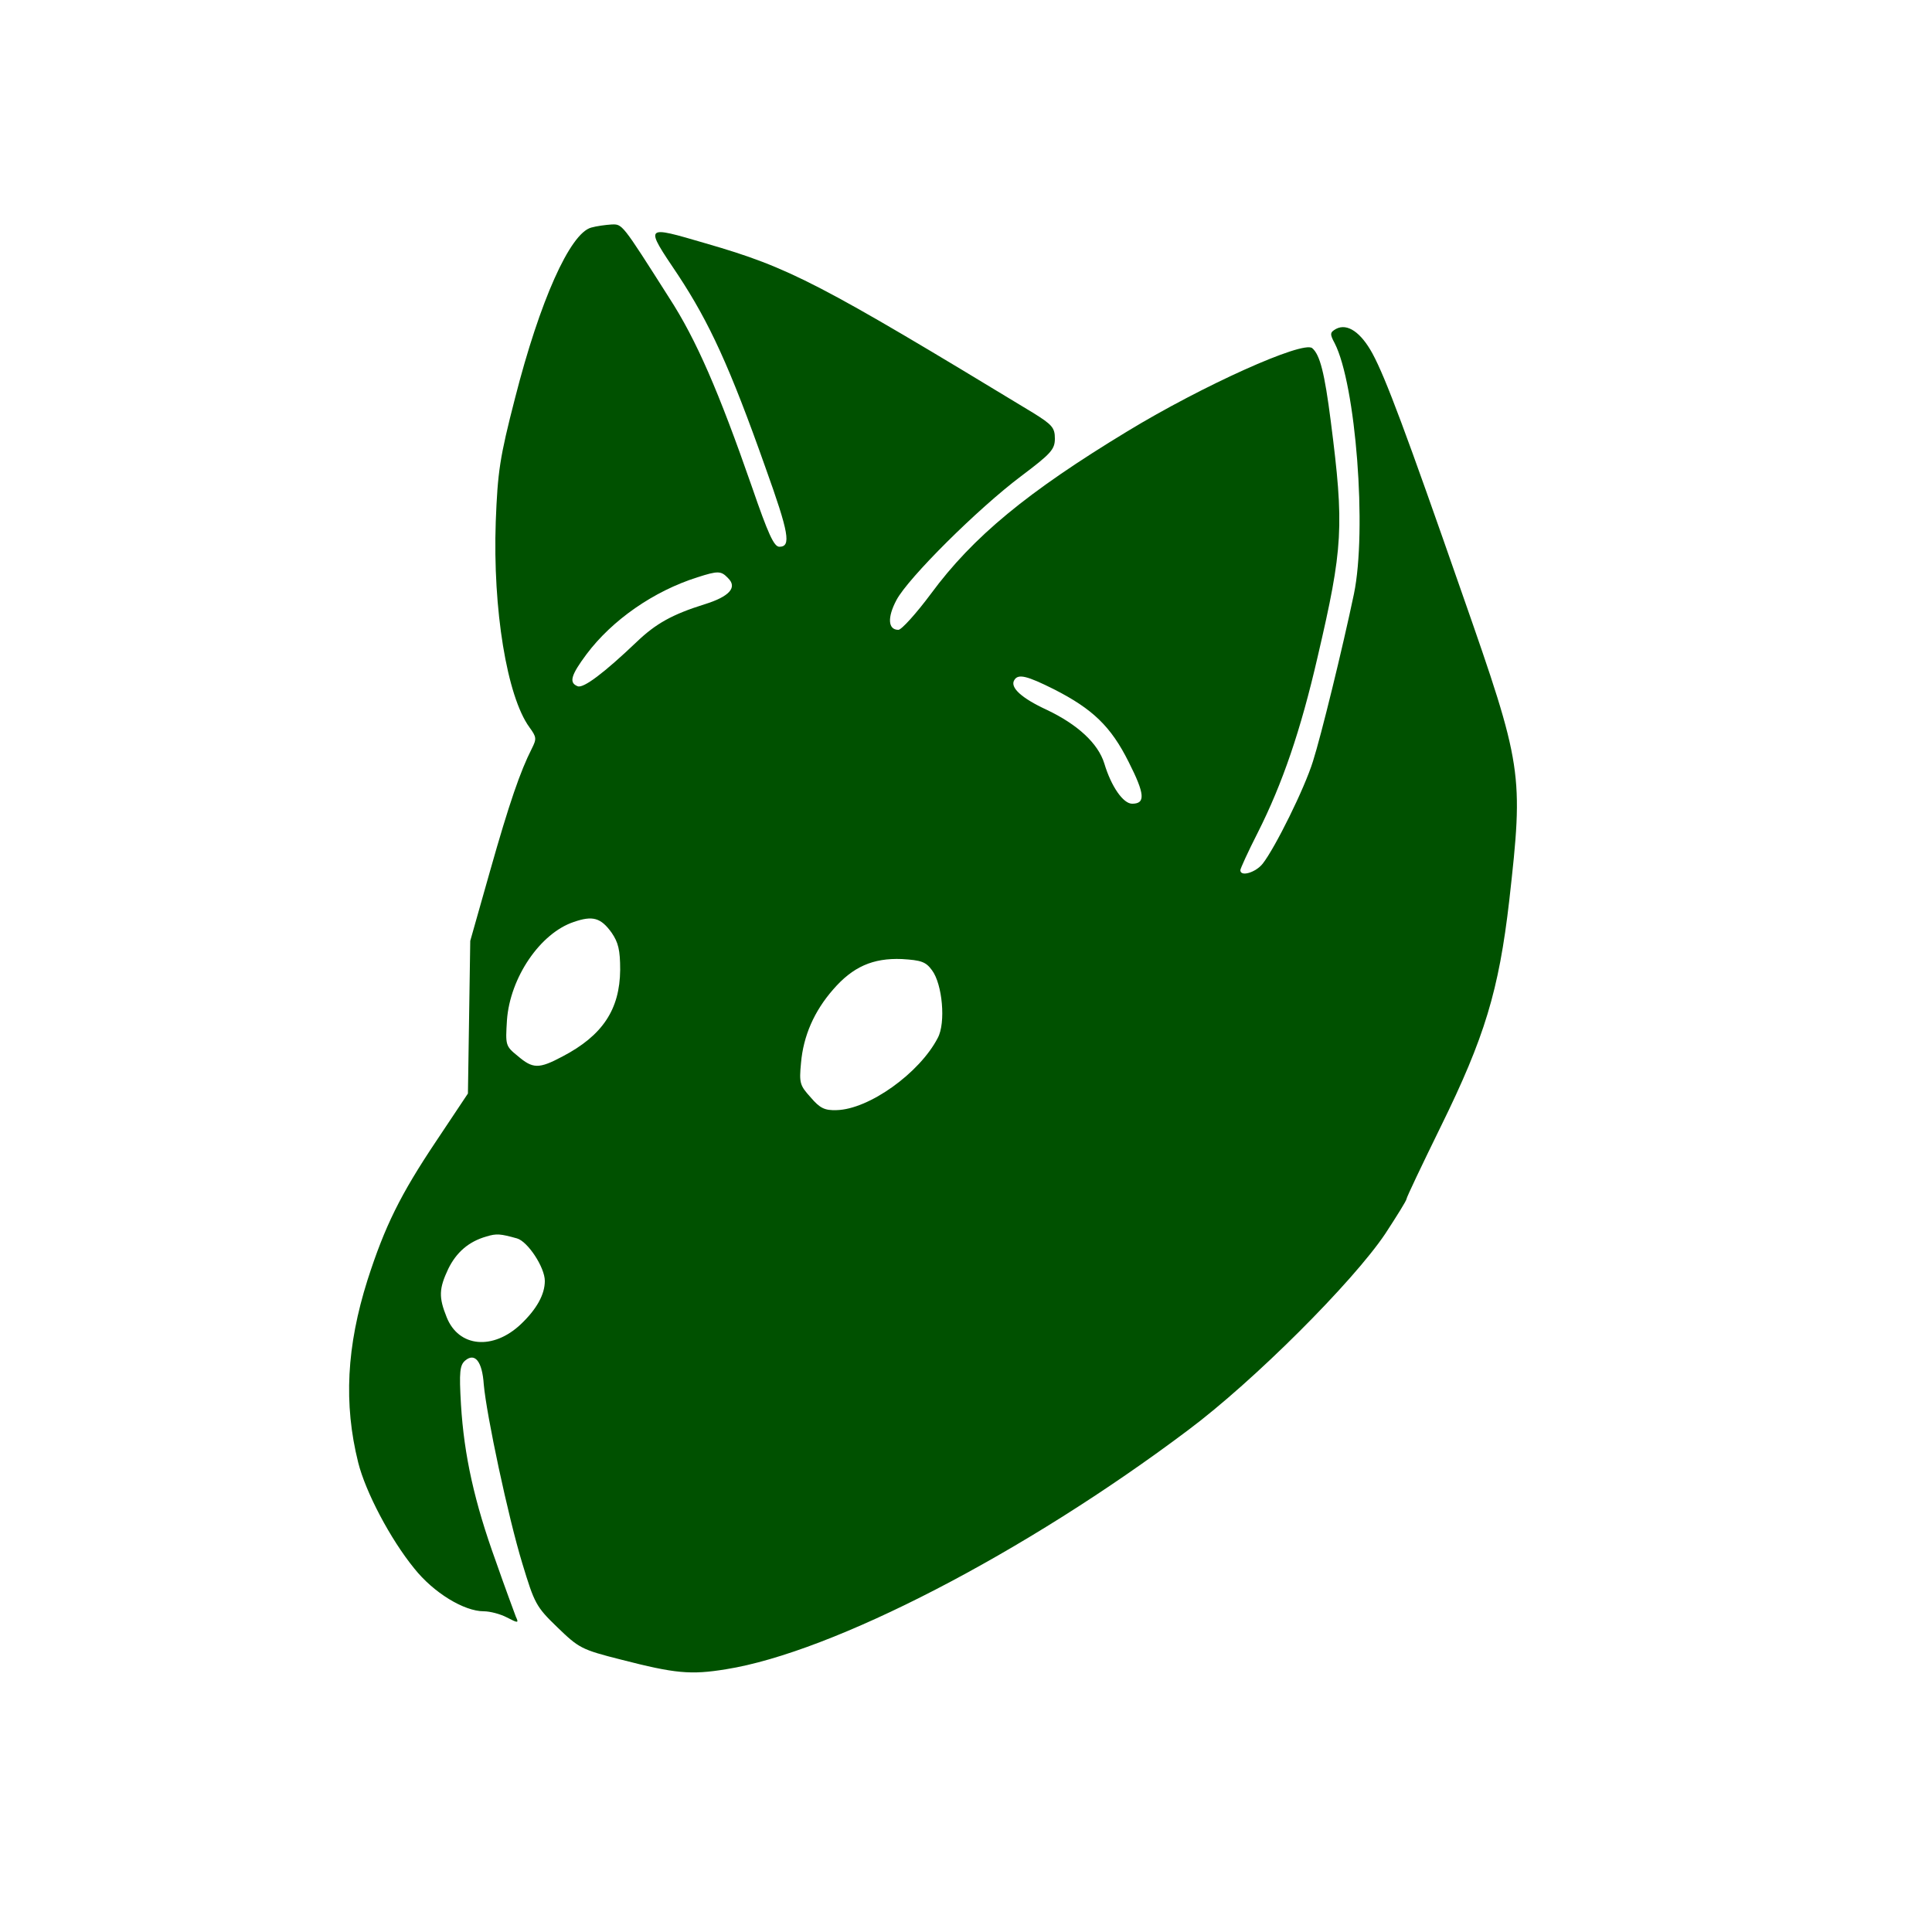
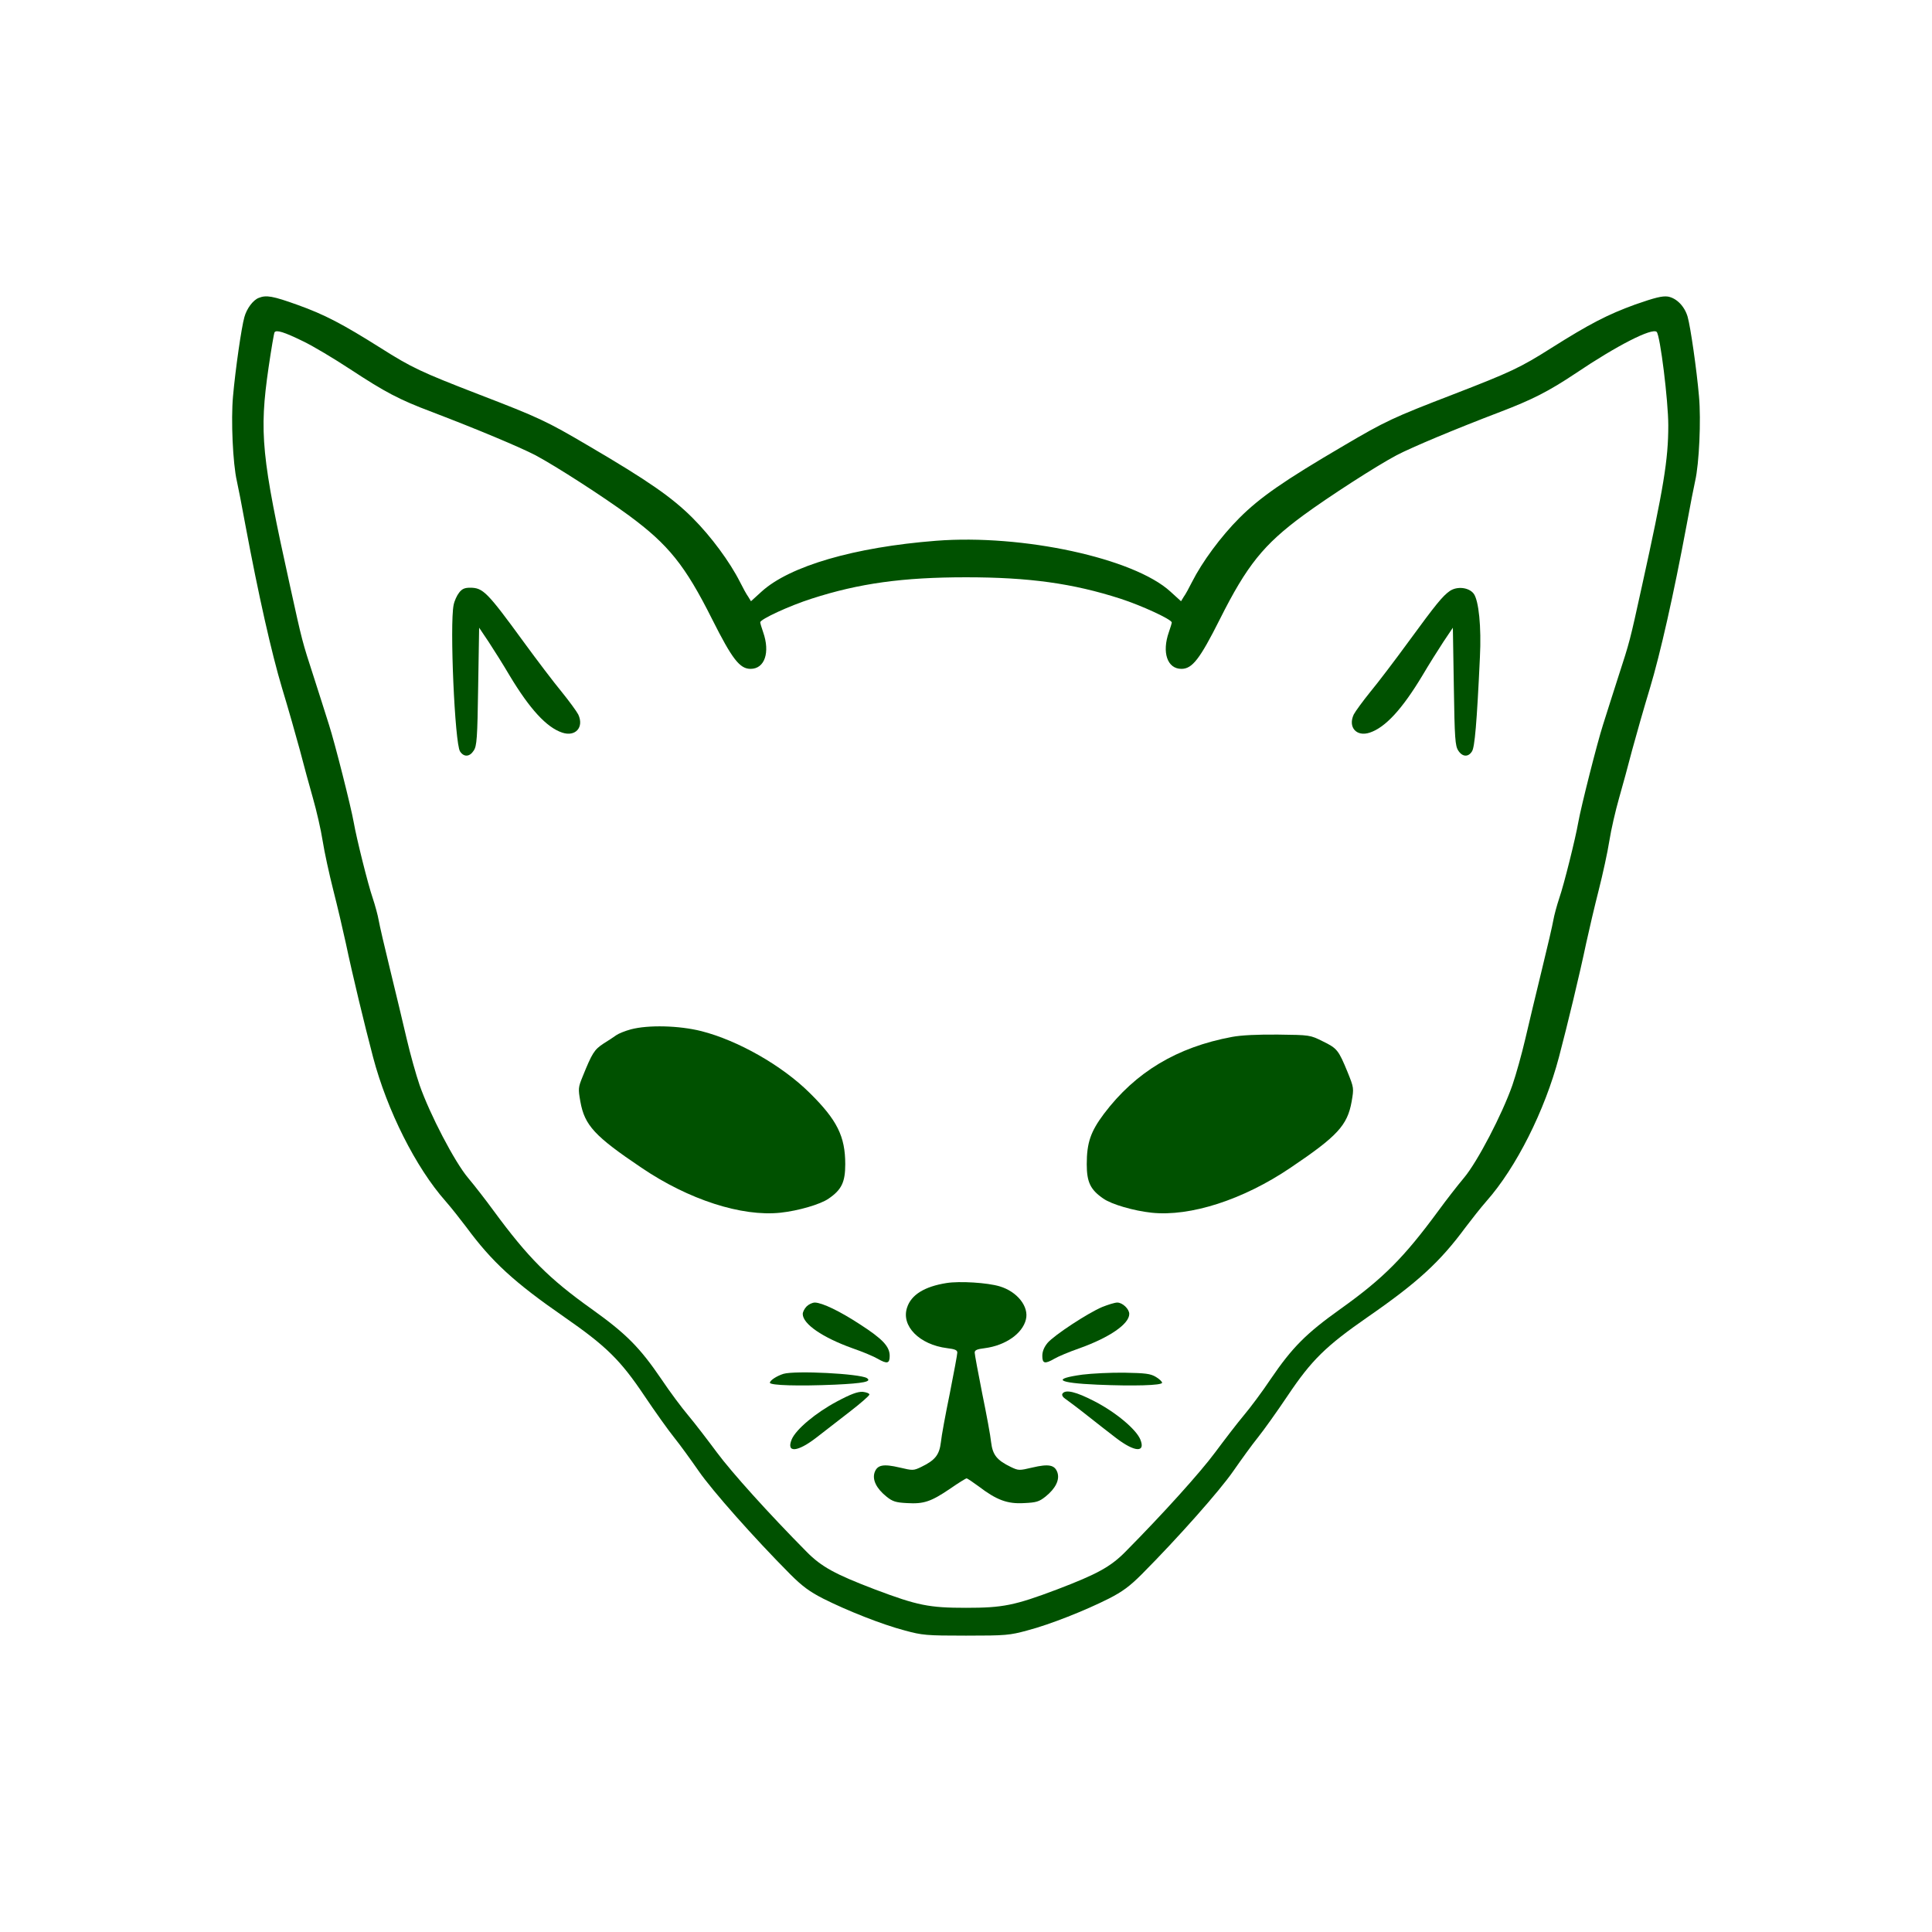
- <svg xmlns="http://www.w3.org/2000/svg" width="500" height="500" preserveAspectRatio="xMidYMid meet">
-   <g>
-     <rect fill="none" id="canvas_background" height="402" width="582" y="-1" x="-1" />
-   </g>
-   <g>
-     <g id="svg_1" fill="#000000" transform="translate(0,500) scale(0.1,-0.1) ">
-       <path fill="#005100" id="svg_2" d="m1530,4411c-55,-15 -133,-190 -197,-441c-40,-155 -45,-191 -50,-320c-8,-227 29,-452 87,-532c19,-26 19,-30 6,-56c-29,-57 -58,-140 -108,-317l-51,-180l-3,-198l-3,-197l-82,-123c-93,-139 -133,-220 -178,-360c-54,-171 -62,-320 -24,-472c19,-76 83,-198 145,-274c50,-63 129,-111 180,-111c16,0 43,-7 60,-16c29,-15 31,-15 23,2c-4,11 -28,75 -52,144c-55,152 -82,273 -90,405c-5,85 -3,102 11,114c25,21 44,-2 48,-62c7,-79 63,-343 100,-464c31,-102 35,-111 90,-164c56,-54 62,-58 165,-84c140,-36 180,-40 272,-25c276,44 772,300 1196,619c170,127 426,383 510,508c30,46 55,86 55,90c0,4 40,88 89,188c113,230 150,351 177,585c37,330 35,345 -121,791c-147,422 -199,561 -233,624c-30,55 -65,79 -94,64c-16,-9 -17,-13 -4,-37c55,-107 84,-484 50,-649c-30,-143 -85,-367 -106,-433c-22,-71 -98,-224 -130,-265c-18,-23 -58,-35 -58,-17c0,4 20,48 45,97c64,127 111,264 155,455c66,283 69,337 34,610c-16,125 -28,172 -48,189c-24,20 -284,-97 -478,-215c-259,-157 -400,-273 -509,-421c-38,-51 -76,-93 -84,-93c-27,0 -29,32 -5,77c30,57 211,237 323,321c77,58 87,69 87,97c0,28 -7,36 -57,67c-554,336 -628,375 -846,438c-161,47 -160,49 -72,-82c81,-123 134,-238 226,-498c61,-170 67,-205 36,-205c-14,0 -29,33 -71,155c-86,247 -144,381 -214,489c-124,195 -121,191 -150,190c-15,-1 -38,-4 -52,-8zm354,-907c25,-24 4,-48 -61,-68c-83,-26 -126,-50 -175,-97c-84,-80 -138,-121 -153,-115c-23,9 -18,28 23,83c66,88 173,163 287,199c53,17 61,17 79,-2zm844,-288c100,-51 147,-96 193,-188c42,-83 44,-108 9,-108c-23,0 -54,44 -72,104c-16,52 -69,101 -149,139c-65,30 -96,58 -84,77c10,17 33,11 103,-24zm-1145,-630c17,-25 22,-44 22,-96c-1,-103 -46,-170 -149,-224c-62,-33 -77,-32 -116,1c-32,26 -32,28 -28,93c8,110 86,225 173,254c49,17 70,11 98,-28zm829,-97c27,-36 36,-136 15,-175c-47,-91 -178,-185 -262,-187c-31,-1 -43,5 -67,33c-28,31 -30,37 -25,89c6,70 34,134 83,190c51,59 103,82 178,79c50,-3 62,-7 78,-29zm-1074,-694c28,-8 72,-75 72,-110c0,-35 -21,-73 -62,-112c-72,-68 -161,-60 -192,18c-21,52 -20,74 4,125c21,43 53,71 99,84c26,8 36,7 79,-5z" />
-     </g>
+ <svg xmlns="http://www.w3.org/2000/svg" version="1.0" width="1000pt" height="1000pt" viewBox="0 0 1000 1000" preserveAspectRatio="xMidYMid meet" id="svg38">
+   <defs id="defs42" />
+   <g transform="matrix(0.1,0,0,-0.1,-7.500015,1066.201)" fill="#000000" stroke="none" id="g36" style="fill:#005100">
+     <path d="m 1414,9120 c -29,-11 -62,-55 -74,-99 -15,-51 -47,-274 -59,-411 -11,-121 -1,-347 20,-438 6,-26 26,-128 44,-227 68,-364 136,-665 190,-845 31,-102 72,-246 92,-320 19,-74 50,-187 68,-250 18,-63 41,-162 50,-220 9,-58 34,-172 55,-255 21,-82 50,-206 65,-275 34,-162 96,-419 141,-590 73,-276 221,-571 375,-745 29,-33 77,-94 108,-135 132,-179 247,-285 507,-465 216,-150 290,-222 414,-407 55,-82 125,-180 154,-216 30,-37 87,-116 128,-175 70,-101 285,-344 473,-533 63,-63 100,-90 170,-126 123,-62 304,-134 422,-165 92,-25 111,-27 318,-27 207,0 226,2 318,27 118,31 299,103 422,165 70,36 107,63 170,126 188,189 403,432 473,533 41,59 98,138 128,175 29,36 99,134 154,216 124,185 198,257 414,407 260,180 375,286 507,465 31,41 79,102 108,135 154,174 302,469 375,745 45,171 107,428 141,590 15,69 44,193 65,275 21,83 46,197 55,255 9,58 32,157 50,220 18,63 49,176 68,250 20,74 61,218 92,320 54,180 122,481 190,845 18,99 38,201 44,227 21,91 31,317 20,438 -12,139 -44,361 -59,413 -16,54 -57,96 -102,104 -29,4 -66,-5 -169,-41 -143,-52 -236,-100 -434,-225 -161,-102 -210,-125 -510,-241 -309,-119 -348,-137 -567,-266 -309,-181 -432,-267 -538,-373 -96,-96 -193,-228 -245,-331 -15,-30 -34,-65 -43,-77 l -14,-23 -55,50 c -189,173 -766,298 -1213,263 -423,-33 -758,-131 -903,-263 l -55,-50 -14,23 c -9,12 -28,47 -43,77 -52,103 -149,235 -245,331 -106,106 -229,192 -538,373 -219,129 -258,147 -567,266 -300,116 -349,139 -510,241 -197,124 -290,173 -430,223 -128,46 -162,52 -201,36 z m 231,-225 c 50,-24 159,-89 244,-145 180,-118 251,-156 421,-220 236,-90 455,-182 536,-224 107,-57 352,-215 484,-312 205,-151 291,-258 431,-537 104,-207 143,-257 199,-257 73,0 102,85 65,190 -8,23 -15,46 -15,51 0,16 152,86 265,122 247,80 475,111 800,111 325,0 552,-31 800,-111 108,-35 265,-107 265,-123 0,-4 -7,-27 -15,-50 -37,-105 -8,-190 65,-190 56,0 95,50 199,257 140,279 226,386 431,537 132,97 377,255 484,312 81,42 300,134 536,224 165,63 250,106 391,200 212,143 396,237 419,214 18,-18 60,-356 60,-484 0,-178 -24,-322 -136,-830 -64,-291 -62,-284 -124,-475 -26,-82 -62,-193 -78,-245 -30,-93 -114,-425 -128,-505 -14,-81 -74,-322 -98,-391 -13,-39 -27,-91 -31,-115 -4,-24 -31,-141 -60,-259 -29,-118 -67,-278 -85,-355 -18,-77 -48,-185 -67,-240 -53,-151 -181,-397 -251,-480 -32,-38 -92,-115 -132,-170 -178,-242 -285,-350 -508,-509 -178,-127 -249,-199 -360,-362 -44,-66 -107,-150 -140,-189 -32,-38 -98,-124 -147,-190 -78,-105 -268,-316 -465,-515 -77,-78 -147,-116 -354,-195 -220,-83 -280,-95 -471,-95 -191,0 -251,12 -471,95 -207,79 -277,117 -354,195 -197,199 -387,410 -465,515 -49,66 -115,152 -147,190 -33,39 -96,123 -140,189 -111,163 -182,235 -360,362 -223,159 -330,267 -508,509 -40,55 -100,132 -132,170 -70,83 -198,329 -251,480 -19,55 -49,163 -67,240 -18,77 -56,237 -85,355 -29,118 -56,235 -60,259 -4,24 -18,76 -31,115 -24,69 -84,310 -98,391 -14,80 -98,412 -128,505 -16,52 -52,163 -78,245 -62,191 -60,184 -124,475 -148,669 -160,791 -111,1129 14,96 28,178 31,183 9,14 49,2 149,-47 z" id="path12" style="fill:#005100" />
+     <path d="m 2451,7594 c -11,-14 -24,-42 -28,-63 -21,-100 6,-717 33,-758 20,-31 50,-29 71,4 16,24 19,62 23,332 l 5,304 49,-73 c 27,-41 76,-119 109,-175 104,-173 191,-268 272,-295 69,-23 114,28 83,94 -9,17 -47,69 -85,116 -39,47 -128,164 -198,260 -189,259 -210,280 -277,280 -28,0 -42,-6 -57,-26 z" id="path14" style="fill:#005100" />
+     <path d="m 7579,7603 c -37,-26 -70,-66 -214,-263 -70,-96 -159,-213 -198,-260 -38,-47 -76,-99 -85,-116 -31,-66 14,-117 83,-94 81,27 168,122 272,295 33,56 82,134 109,175 l 49,73 5,-304 c 4,-270 7,-308 23,-332 21,-33 52,-35 71,-4 14,21 25,144 41,487 8,158 -6,293 -32,329 -25,33 -86,40 -124,14 z" id="path16" style="fill:#005100" />
+     <path d="m 3340,5334 c -30,-8 -64,-22 -75,-30 -11,-8 -41,-28 -67,-44 -47,-31 -58,-48 -108,-172 -22,-54 -23,-61 -11,-128 22,-123 74,-179 316,-342 245,-166 519,-254 719,-233 93,10 207,43 250,73 67,46 86,85 86,178 0,144 -42,229 -184,369 -143,142 -372,272 -561,320 -115,29 -275,33 -365,9 z" id="path18" style="fill:#005100" />
+     <path d="m 6452,5295 c -285,-53 -500,-182 -663,-398 -69,-92 -89,-150 -89,-261 0,-93 19,-132 86,-178 43,-30 157,-63 250,-73 200,-21 474,67 719,233 242,163 294,219 316,342 12,70 12,71 -21,153 -47,114 -54,123 -128,159 -66,33 -67,33 -232,35 -105,1 -191,-3 -238,-12 z" id="path20" style="fill:#005100" />
+     <path d="m 4974,4021 c -114,-18 -183,-61 -204,-127 -32,-95 64,-192 207,-210 41,-5 53,-10 53,-23 0,-10 -18,-105 -39,-212 -22,-107 -43,-220 -46,-252 -8,-66 -30,-93 -102,-128 -40,-19 -43,-19 -111,-3 -85,20 -116,14 -130,-25 -13,-38 9,-83 61,-125 32,-26 49,-31 107,-34 86,-5 123,7 222,74 43,30 82,54 86,54 4,0 32,-19 62,-41 93,-71 149,-92 235,-87 64,3 78,7 112,34 52,42 74,87 61,125 -14,39 -45,45 -130,25 -68,-16 -71,-16 -111,3 -72,35 -94,62 -102,128 -3,32 -24,145 -46,252 -21,107 -39,202 -39,212 0,13 12,18 53,23 106,14 194,75 212,148 17,67 -45,145 -136,172 -63,19 -207,28 -275,17 z" id="path22" style="fill:#005100" />
+     <path d="m 4250,3900 c -11,-11 -20,-29 -20,-39 0,-52 103,-122 256,-177 55,-19 114,-44 132,-55 49,-28 62,-25 62,15 0,49 -37,88 -155,164 -104,68 -194,111 -232,112 -13,0 -32,-9 -43,-20 z" id="path24" style="fill:#005100" />
+     <path d="m 5780,3897 c -74,-31 -249,-146 -283,-186 -18,-22 -27,-44 -27,-67 0,-40 13,-43 62,-15 18,11 77,36 132,55 153,55 256,125 256,177 0,26 -35,59 -62,59 -13,0 -48,-11 -78,-23 z" id="path26" style="fill:#005100" />
+     <path d="m 4130,3551 c -35,-11 -70,-34 -70,-46 0,-14 151,-18 336,-10 150,7 193,16 166,34 -37,23 -371,40 -432,22 z" id="path28" style="fill:#005100" />
+     <path d="m 5678,3547 c -160,-22 -131,-43 76,-52 187,-8 336,-4 336,10 0,6 -15,20 -32,30 -28,17 -54,20 -163,22 -71,1 -169,-4 -217,-10 z" id="path30" style="fill:#005100" />
+     <path d="m 4407,3408 c -109,-58 -212,-144 -234,-196 -30,-72 30,-67 130,11 37,29 113,88 169,131 57,44 103,84 103,90 0,6 -16,12 -35,14 -26,1 -60,-11 -133,-50 z" id="path32" style="fill:#005100" />
+     <path d="m 5574,3448 c -4,-7 2,-18 16,-27 13,-9 64,-47 113,-86 48,-38 116,-91 150,-117 96,-73 153,-76 124,-6 -22,52 -125,139 -235,196 -98,51 -153,64 -168,40 z" id="path34" style="fill:#005100" />
  </g>
</svg>
